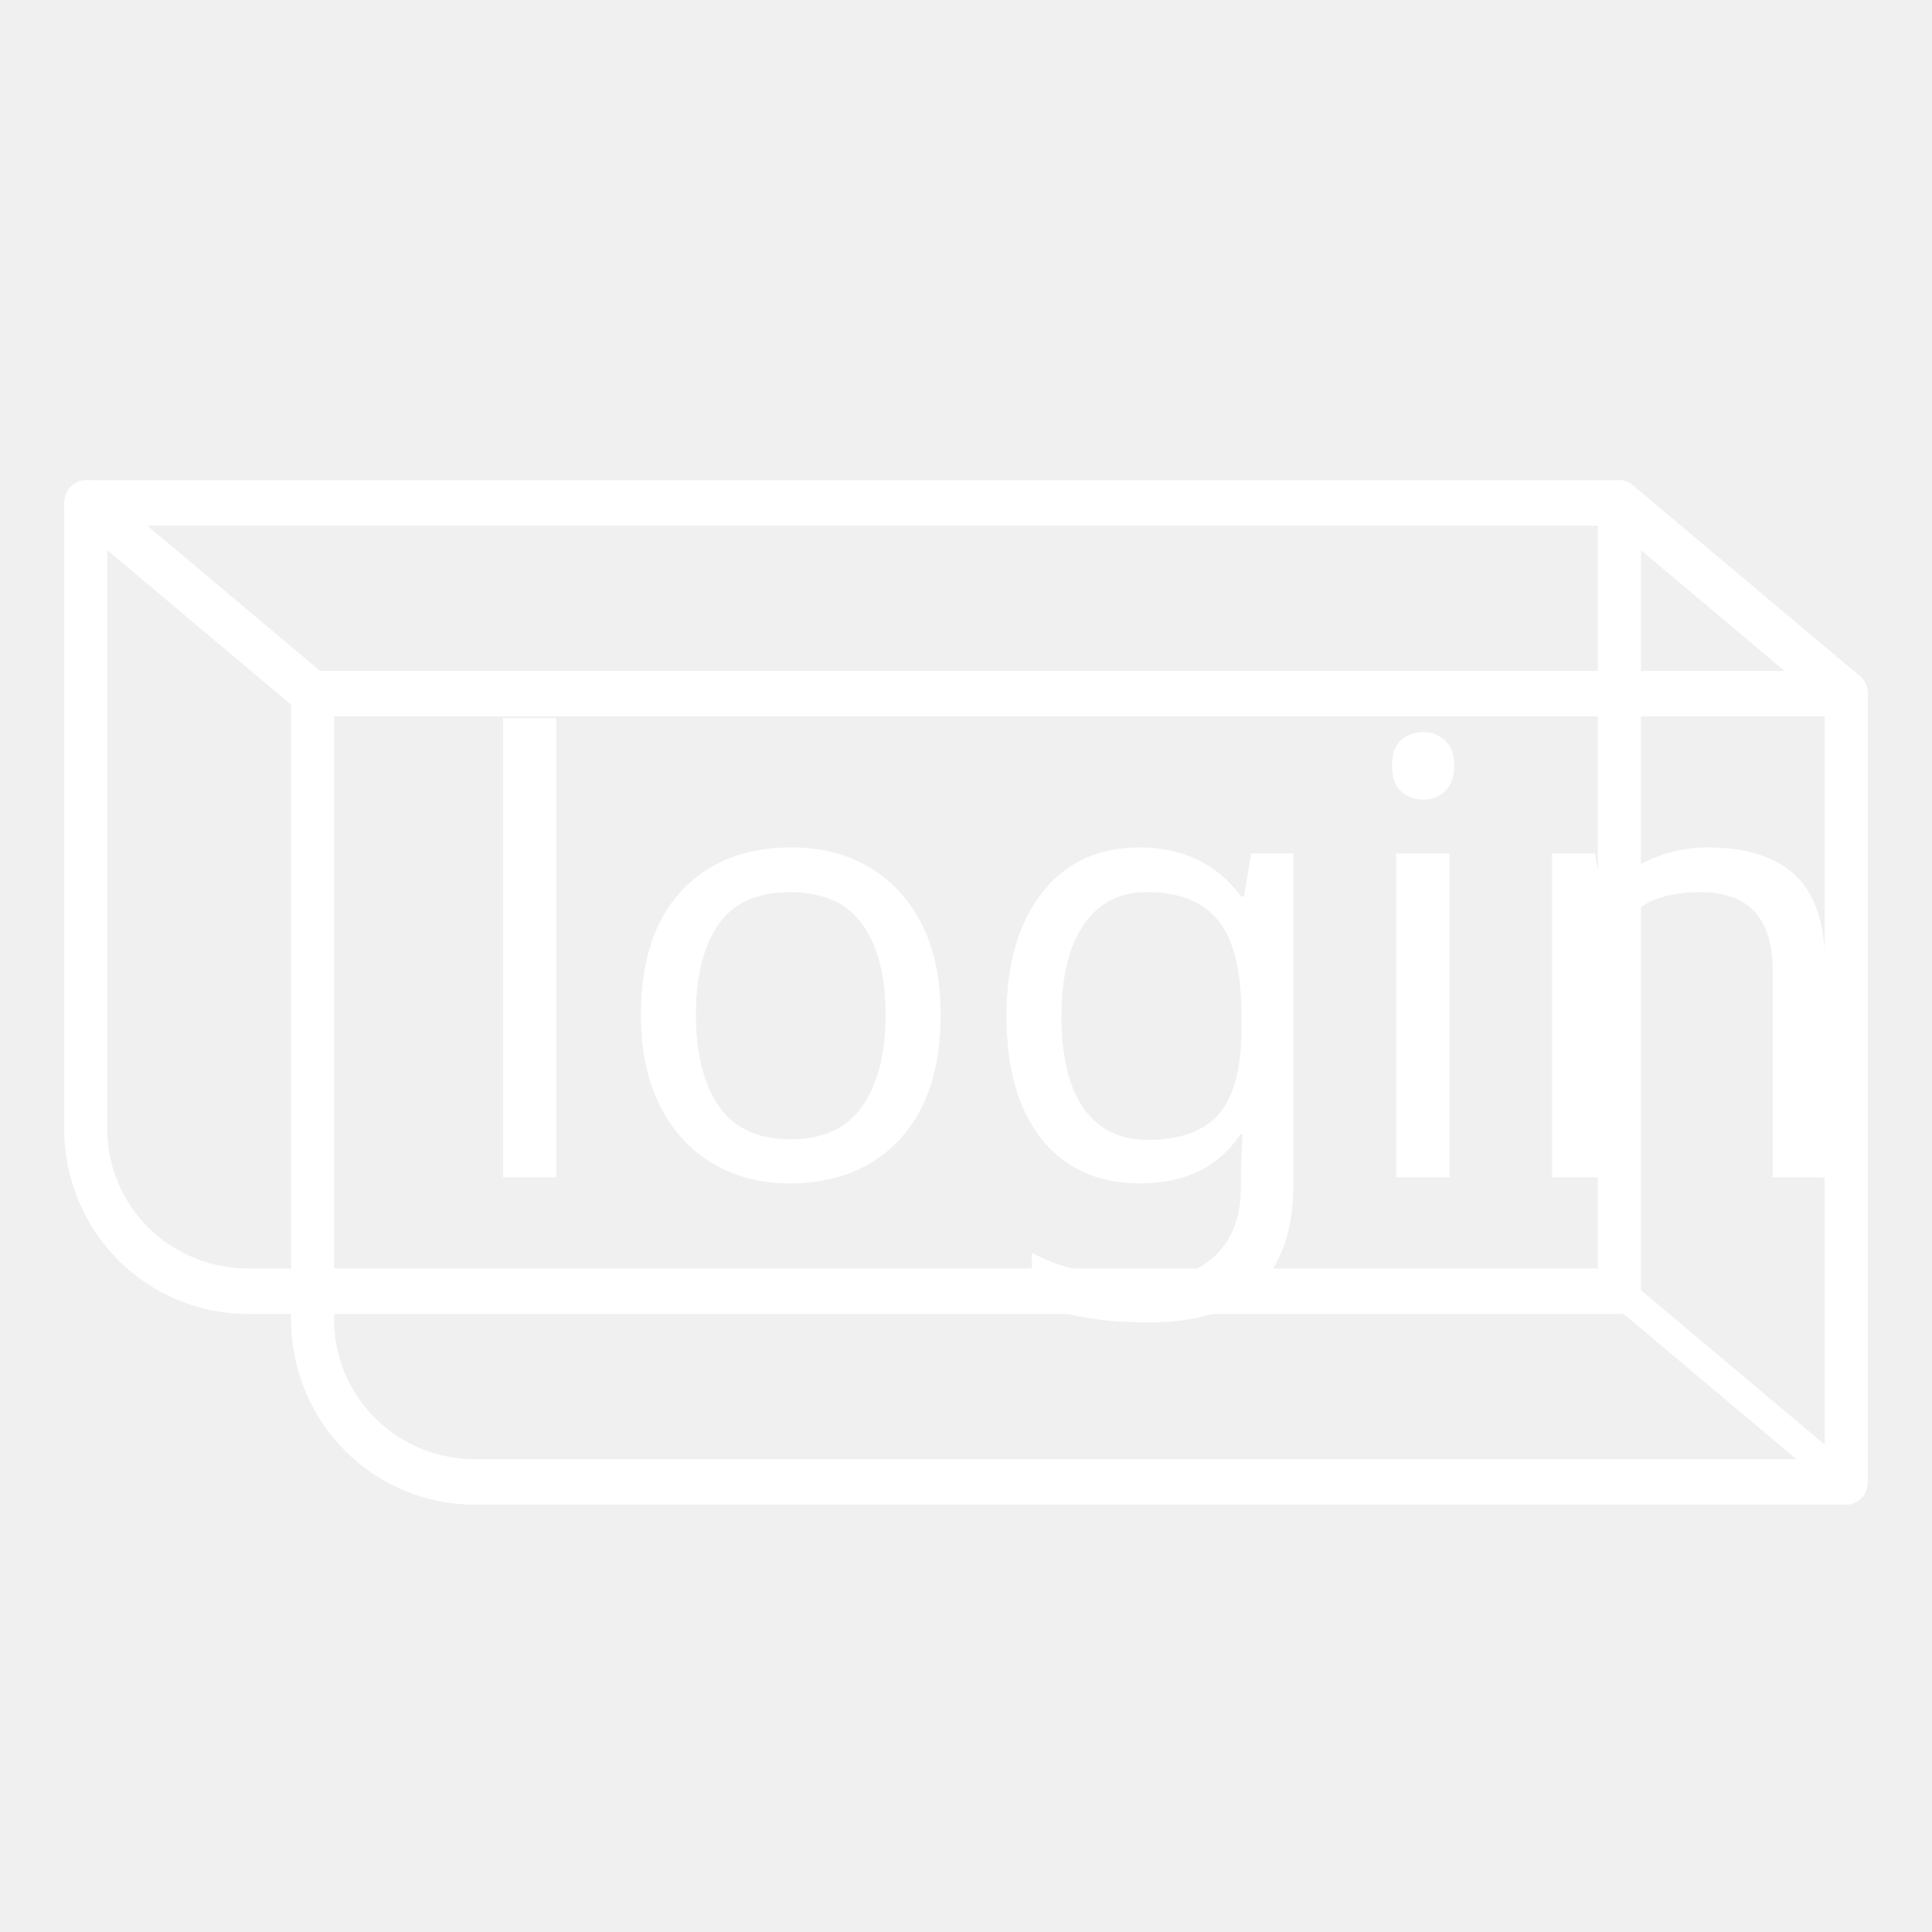
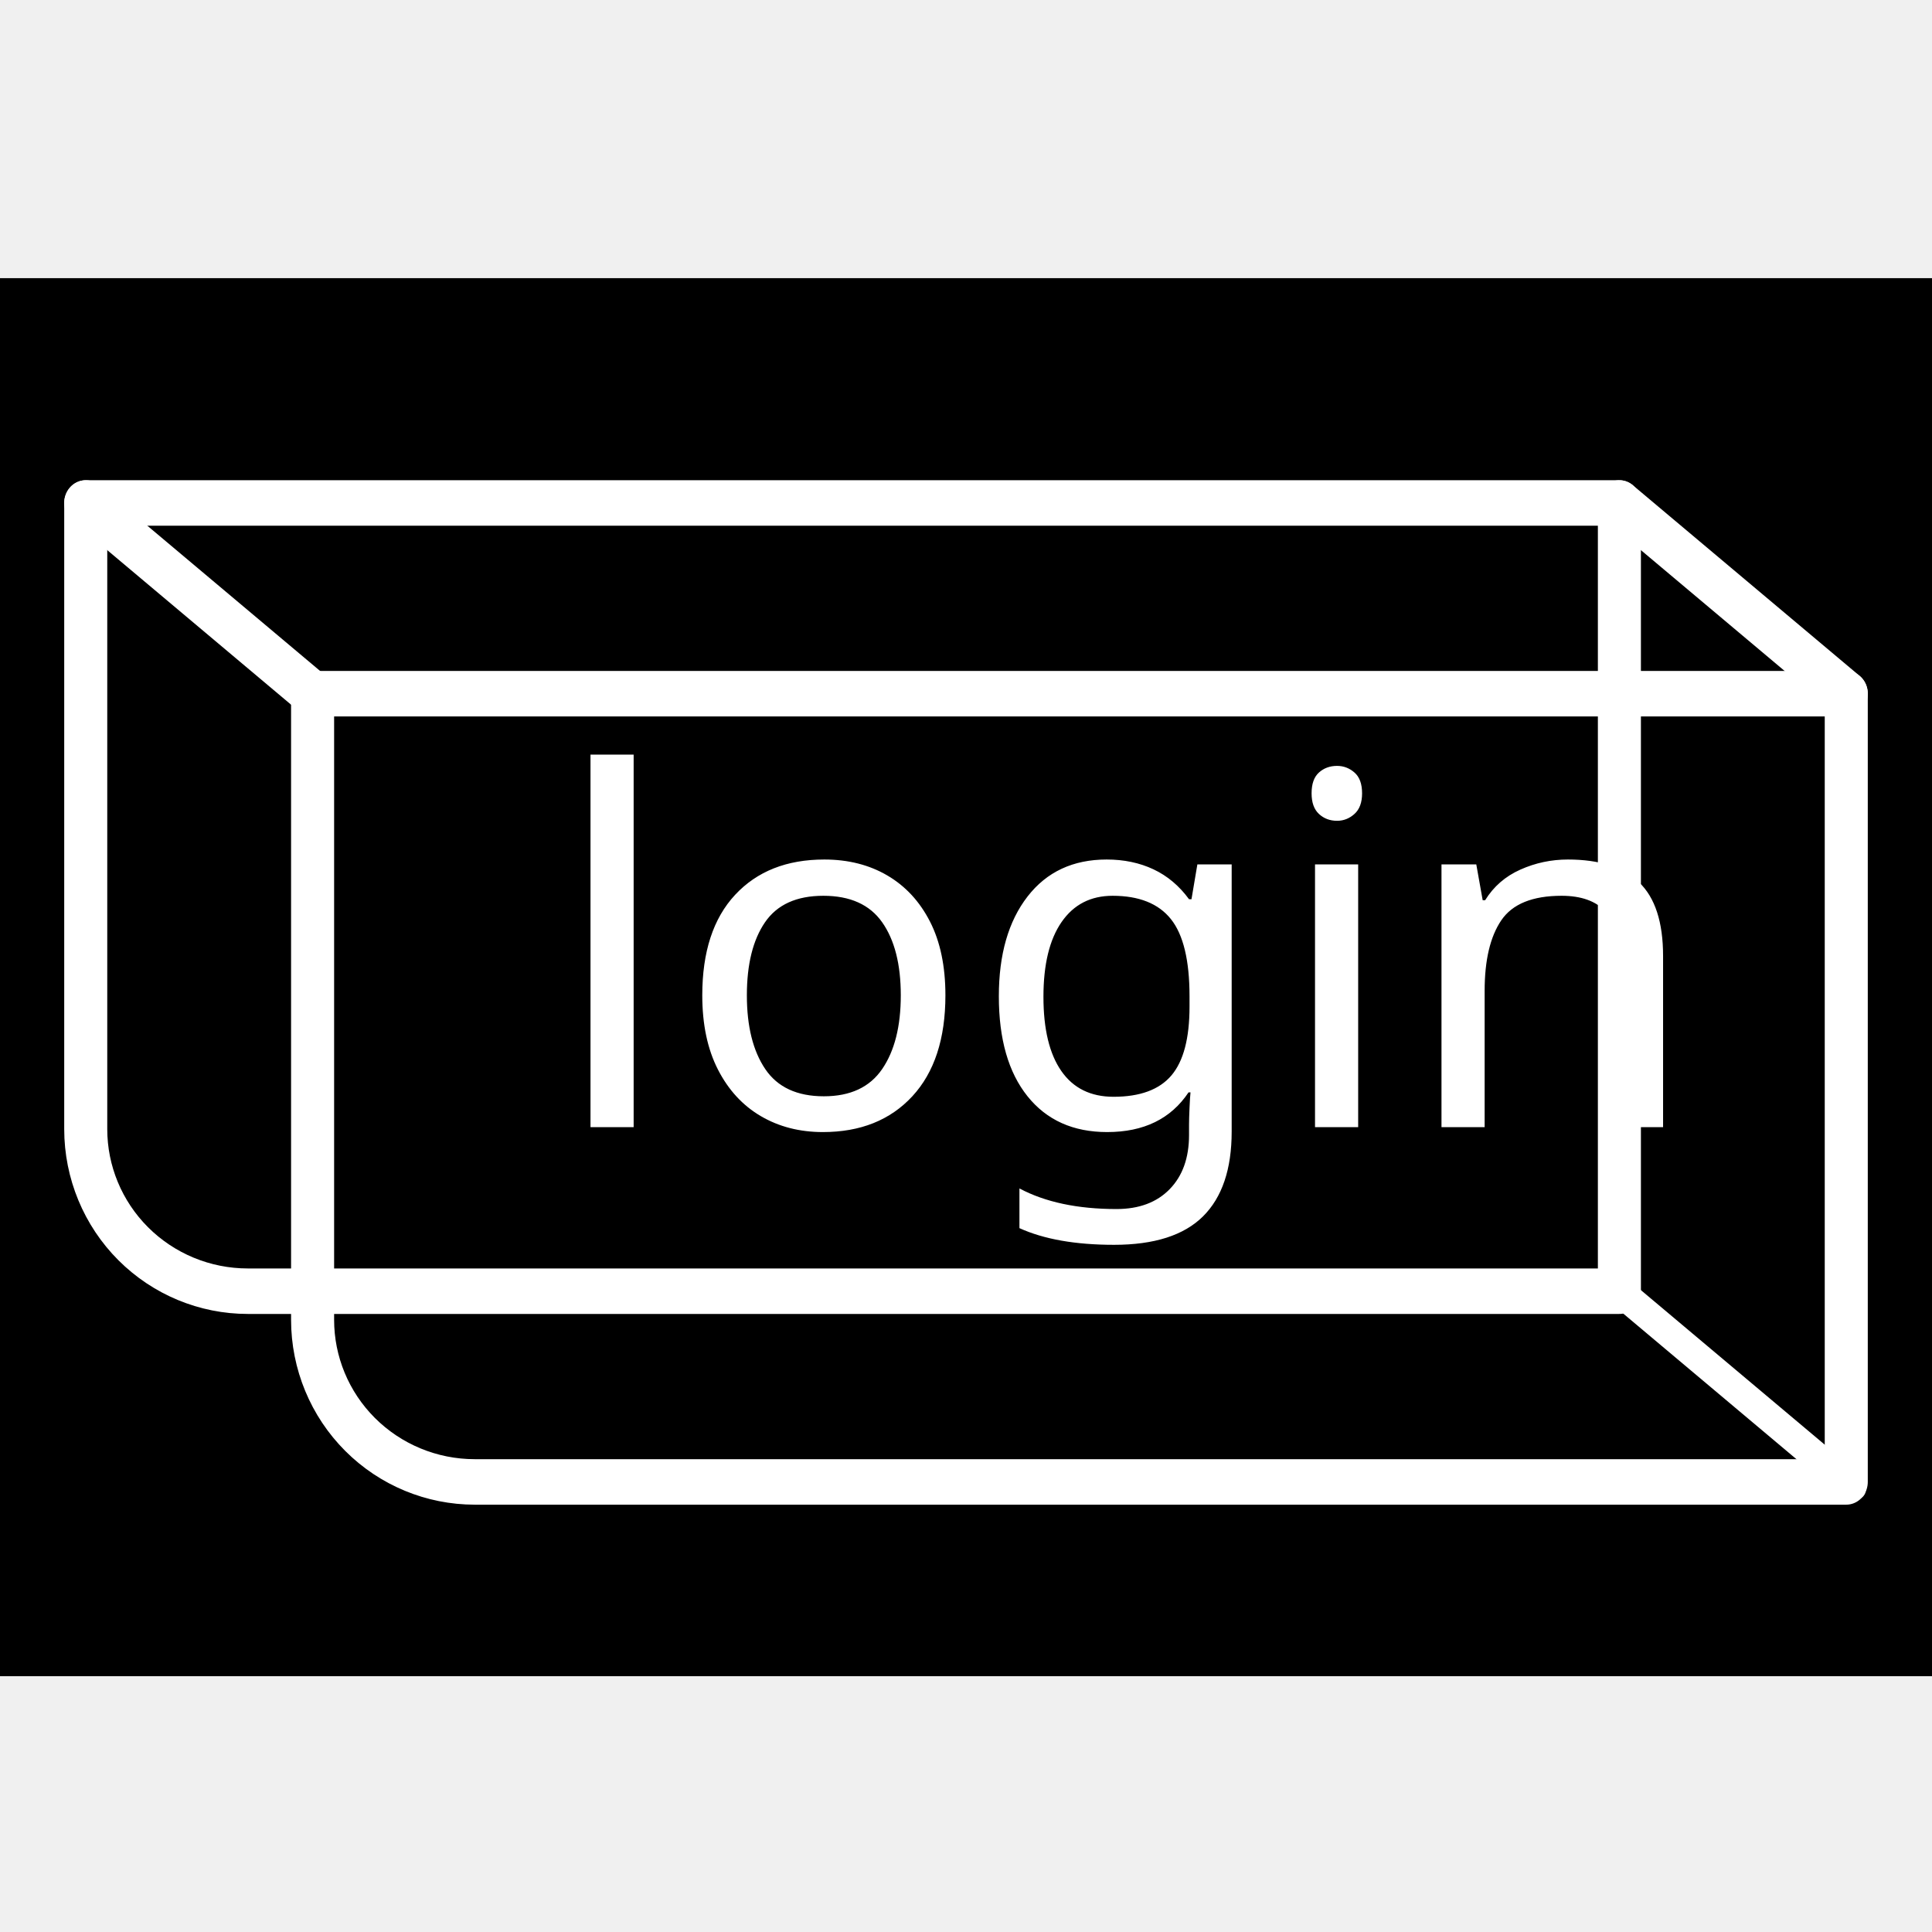
<svg xmlns="http://www.w3.org/2000/svg" width="100%" height="100%" viewBox="0 0 1000 1000" version="1.1" xml:space="preserve" style="fill-rule:evenodd;clip-rule:evenodd;stroke-linecap:round;stroke-linejoin:round;stroke-miterlimit:1.5;">
+   <rect x="-16.741" y="143.974" width="1046.12" height="723.612" />
  <g transform="matrix(1,0,0,1,-50.5307,-23.3298)">
    <g transform="matrix(1.11565,0,0,1.17905,-84.3472,-101.862)">
      <path d="M872.206,326.988L977.456,410.713" style="fill:none;stroke:white;stroke-width:19.97px;" />
    </g>
    <g transform="matrix(1.11565,0,0,1.17905,-84.3472,-101.862)">
      <path d="M160.672,326.988L265.922,410.713" style="fill:none;stroke:white;stroke-width:19.97px;" />
    </g>
    <g transform="matrix(1.52871,0.298727,0.282665,1.38347,-634.858,-499.993)">
      <path d="M872.206,673.012L938.469,730.059" style="fill:none;stroke:white;stroke-width:13.11px;" />
    </g>
    <g transform="matrix(1.11565,0,0,1.17905,-62.6165,0.573109)">
      <path d="M852.728,240.108L141.194,240.108L141.194,514.976C141.194,533.848 149.117,551.947 163.219,565.292C177.322,578.636 196.45,586.133 216.394,586.133L852.728,586.133L852.728,240.108Z" style="fill:none;stroke:white;stroke-width:19.97px;" />
    </g>
    <g transform="matrix(1.11565,0,0,1.17905,54.8064,99.29)">
      <path d="M852.728,240.108L141.194,240.108L141.194,514.976C141.194,533.848 149.117,551.947 163.219,565.292C177.322,578.636 196.45,586.133 216.394,586.133L852.728,586.133L852.728,240.108Z" style="fill:none;stroke:white;stroke-width:19.97px;" />
    </g>
-     <g transform="matrix(1,0,0,1,81.9938,43.9363)">
-       <text x="202.383px" y="588.787px" style="font-family:'ZCOOLQingKeHuangYou-Regular', 'ZCOOL QingKe HuangYou';font-size:312.755px;fill:white;">login</text>
+     <g transform="matrix(0.811273,0,0,0.811273,334.607,606.751)">
+       <text x="0px" y="0px" style="font-family:'ZCOOLQingKeHuangYou-Regular', 'ZCOOL QingKe HuangYou';font-size:312.755px;fill:white;">login</text>
    </g>
  </g>
</svg>
